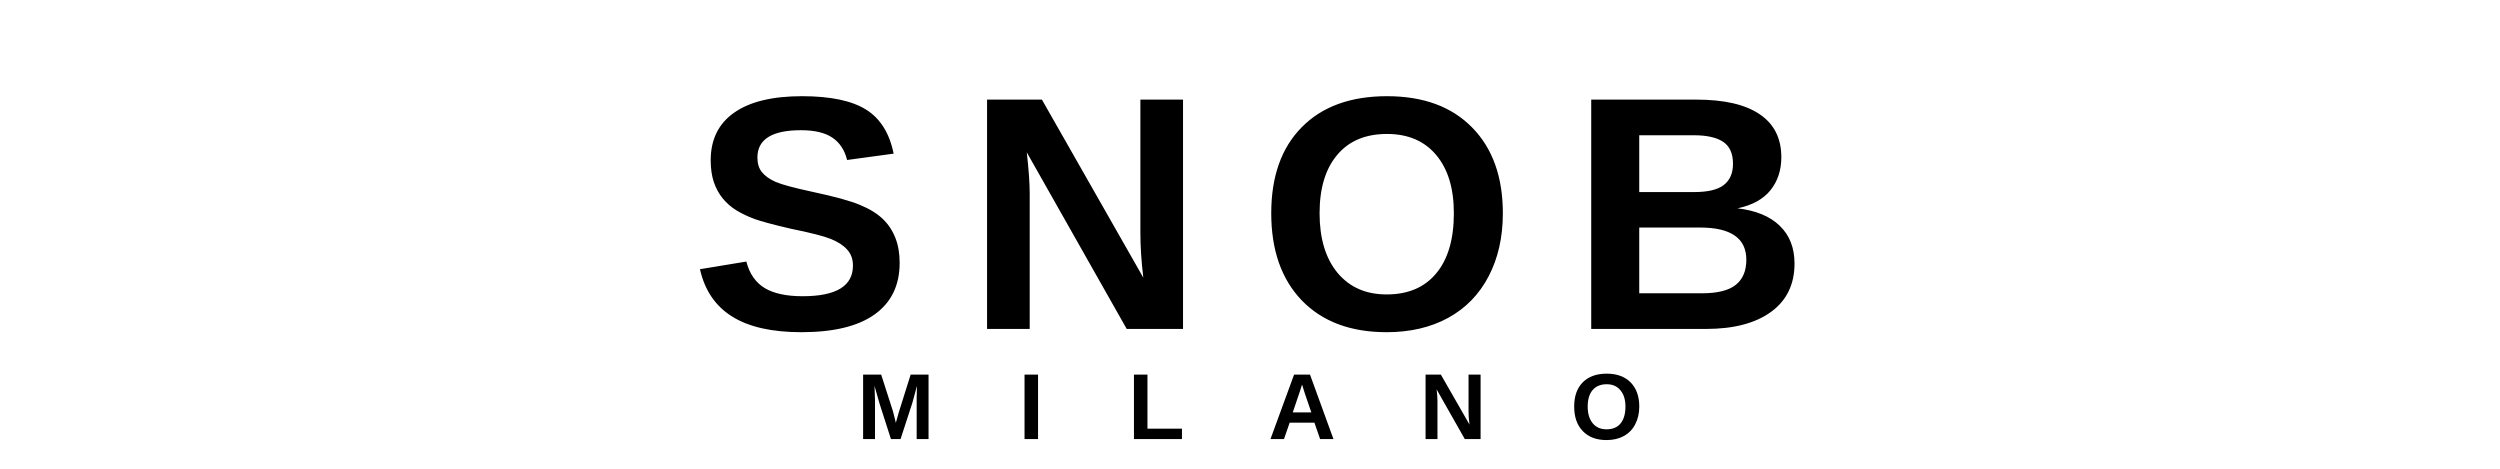
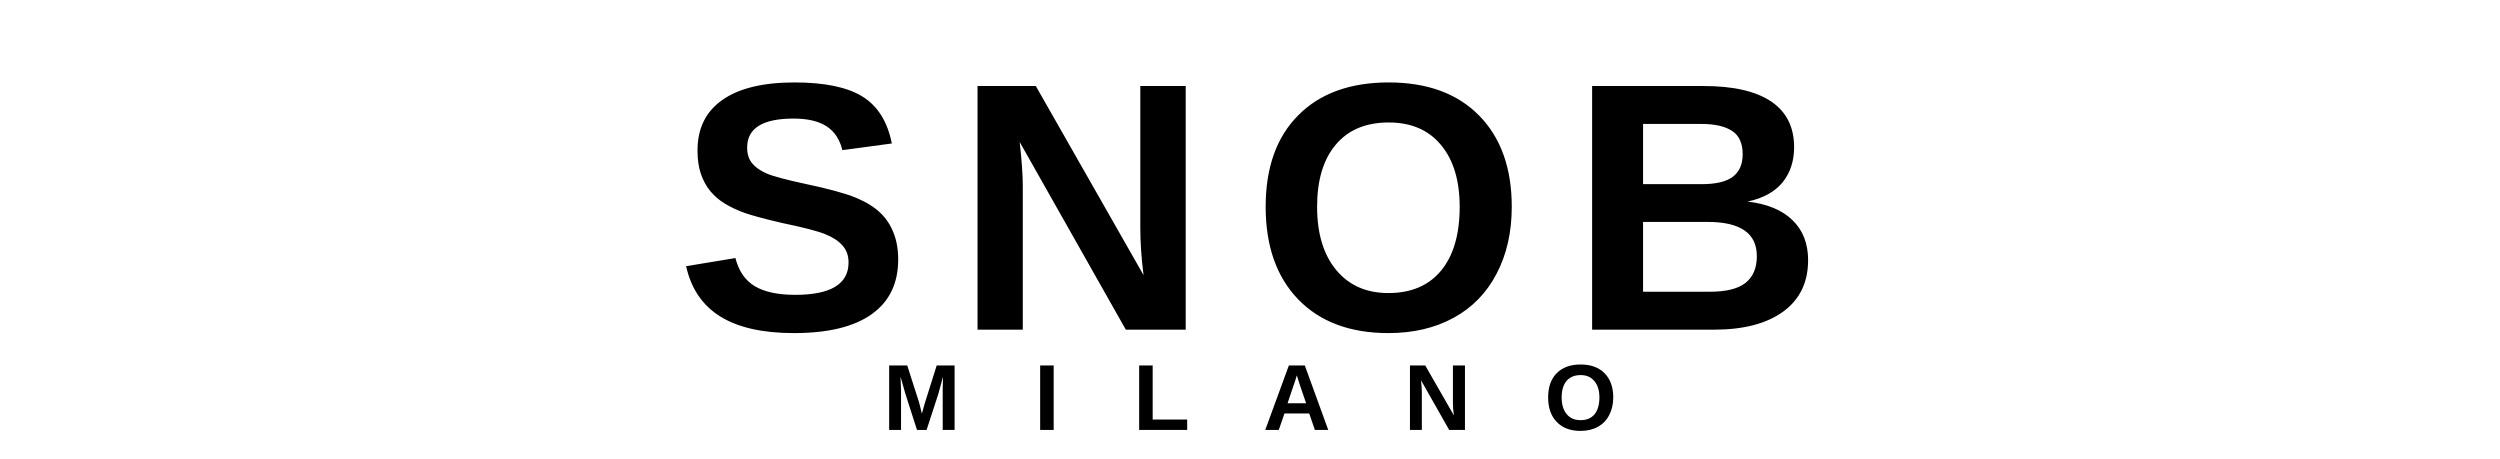
- <svg xmlns="http://www.w3.org/2000/svg" viewBox="0 0 240 45" width="240" height="45">
-   <text x="50%" y="50%" text-anchor="middle" dominant-baseline="middle" font-family="'Plus Jakarta Sans', 'Helvetica Neue', Arial, sans-serif" font-size="32" font-weight="900" letter-spacing="5" fill="#000000">SNOB</text>
-   <text x="50%" y="88%" text-anchor="middle" dominant-baseline="middle" font-family="'Plus Jakarta Sans', 'Helvetica Neue', Arial, sans-serif" font-size="9" font-weight="700" letter-spacing="8" fill="#000000">MILANO</text>
+ <svg xmlns="http://www.w3.org/2000/svg" viewBox="0 0 240 44" width="240" height="44">
+   <text x="50%" y="50%" text-anchor="middle" dominant-baseline="middle" font-family="'Plus Jakarta Sans', 'Helvetica Neue', Arial, sans-serif" font-size="34" font-weight="900" letter-spacing="4" fill="#000000">SNOB</text>
+   <text x="50%" y="88%" text-anchor="middle" dominant-baseline="middle" font-family="'Plus Jakarta Sans', 'Helvetica Neue', Arial, sans-serif" font-size="9" font-weight="700" letter-spacing="7" fill="#000000">MILANO</text>
</svg>
